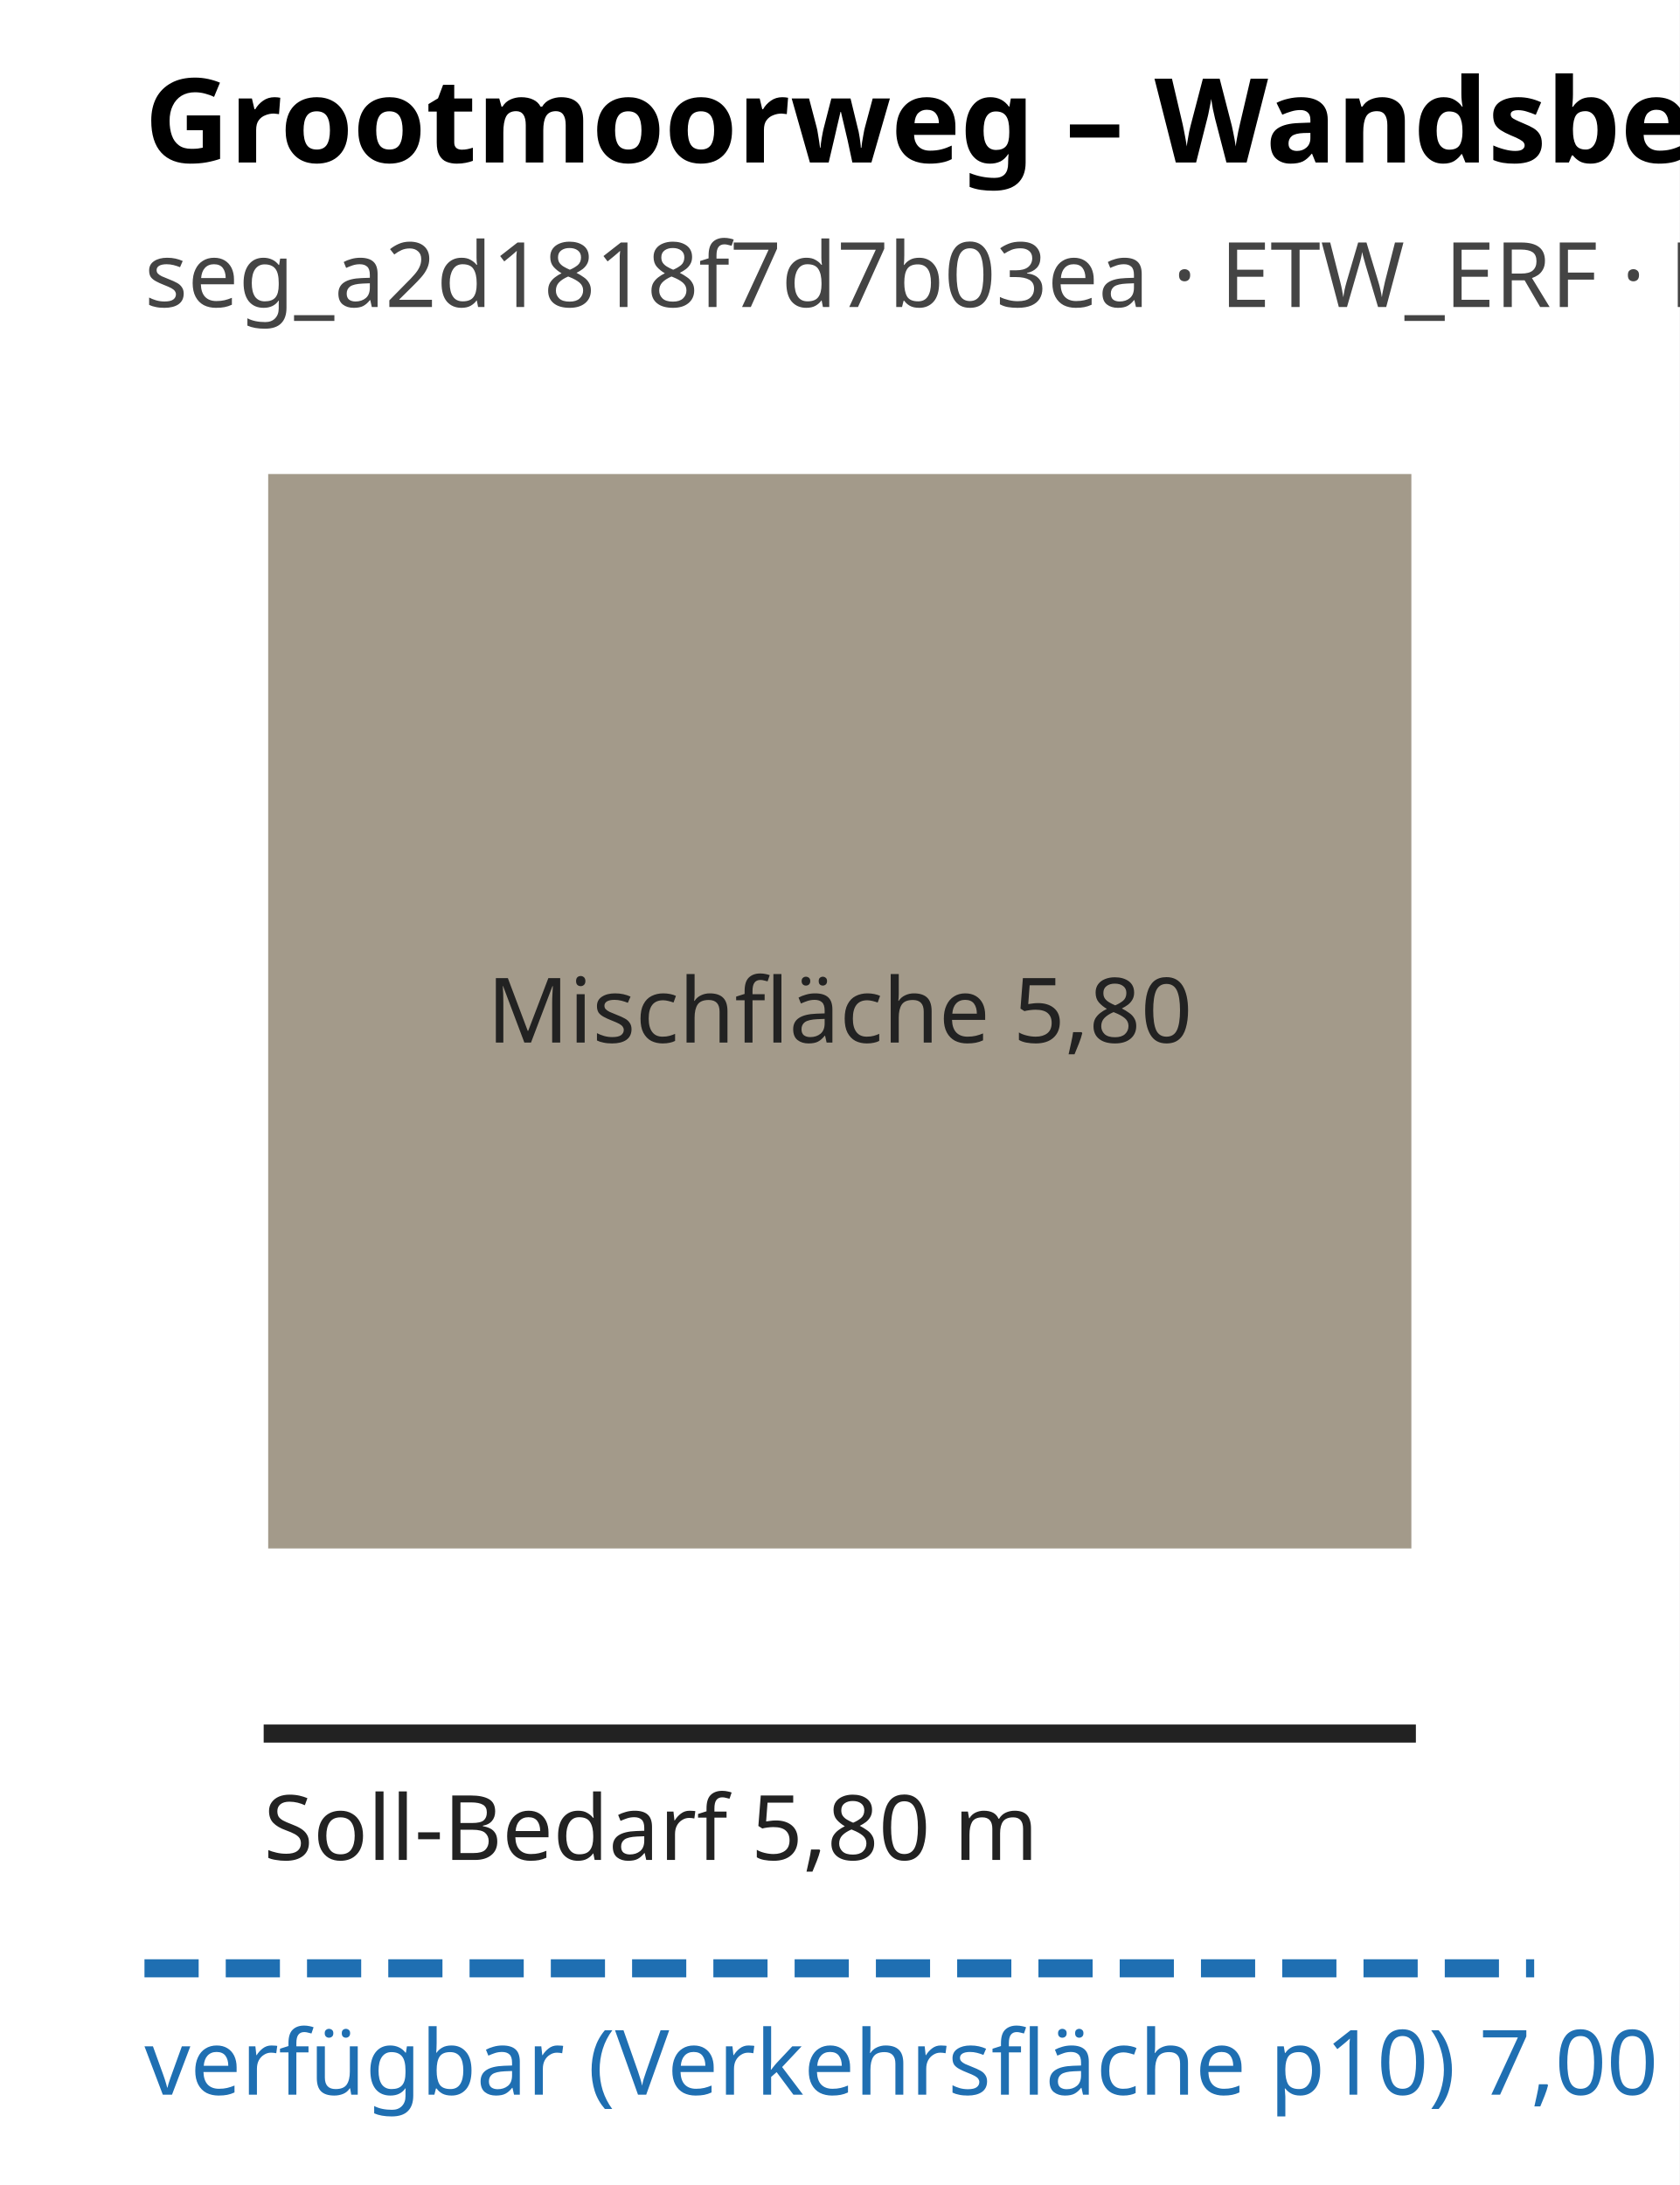
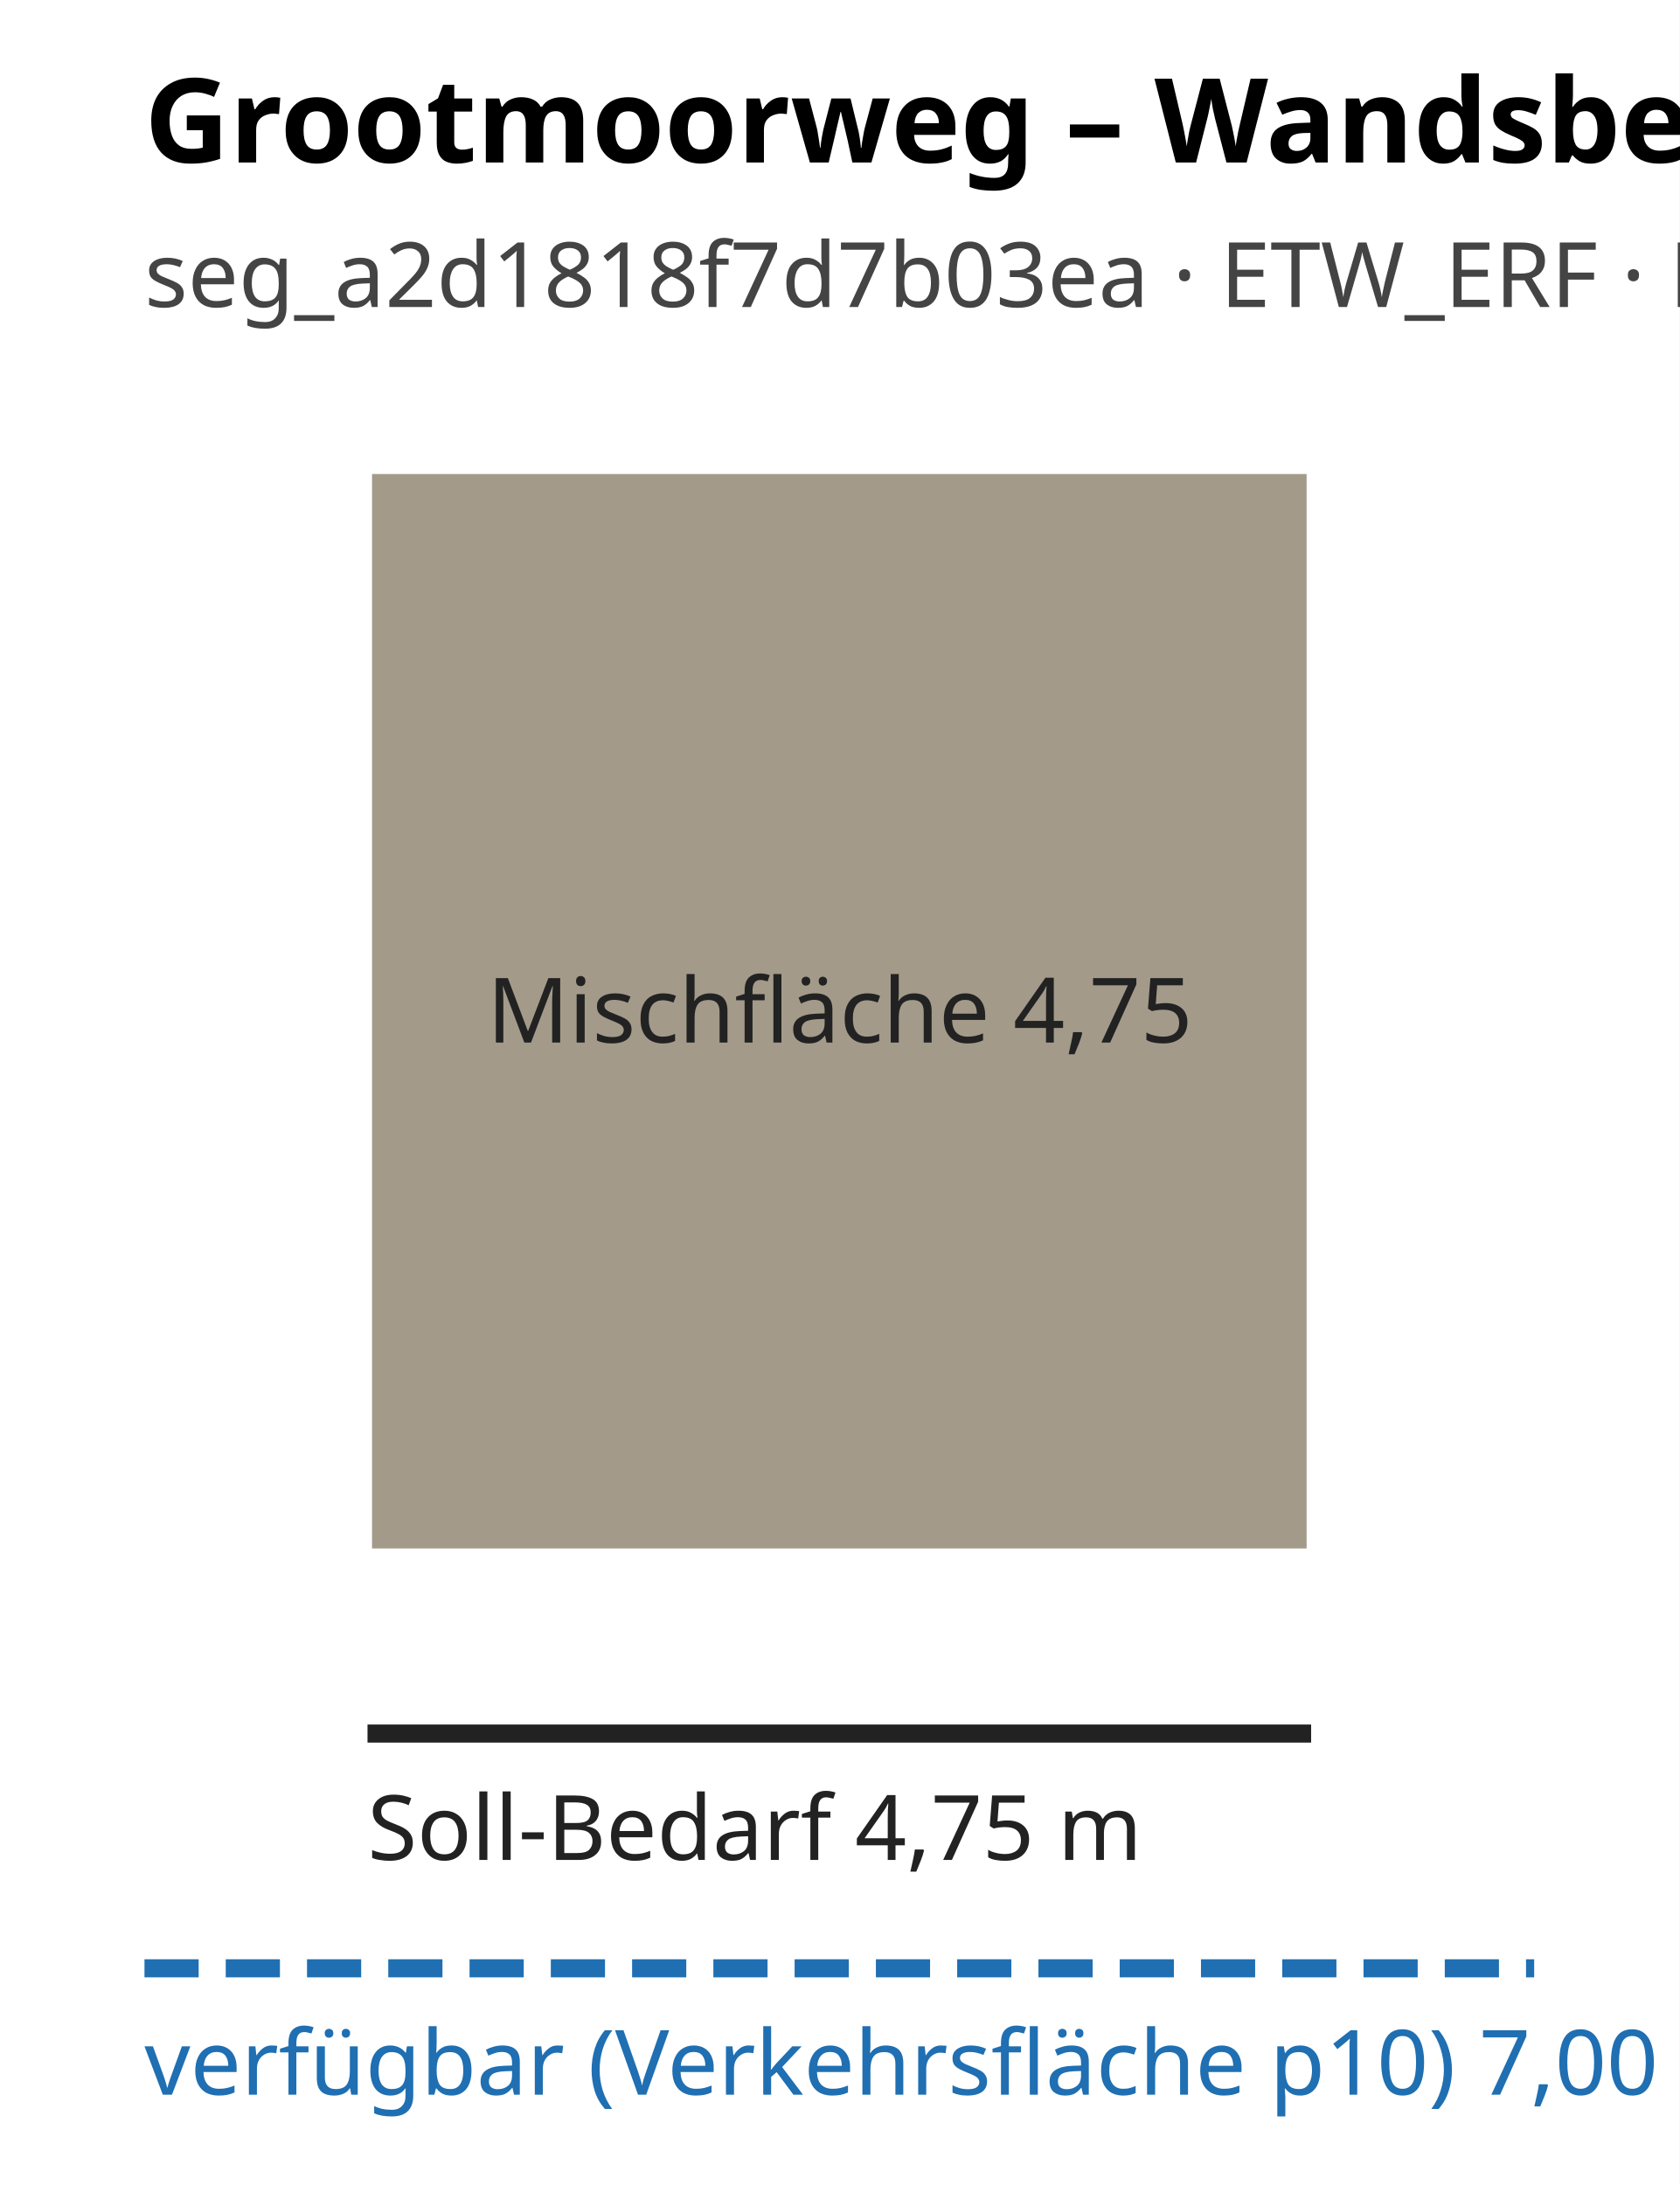
<svg xmlns="http://www.w3.org/2000/svg" width="186" height="242" viewBox="0 0 186 242" font-family="sans-serif" font-size="10">
  <rect x="0" y="0" width="186" height="242" fill="#ffffff" />
  <text x="16.0" y="18" font-size="13" font-weight="bold">Grootmoorweg – Wandsbek</text>
  <text x="16.0" y="34" fill="#444">seg_a2d1818f7d7b03ea · ETW_ERF · Rad ERSCHL · Mischverkehr · passt</text>
-   <rect x="29.2" y="52.0" width="127.6" height="120.0" fill="#a39a8a" stroke="#ffffff" stroke-width="1" data-element="shared_surface" data-width-m="5.80" />
-   <text x="93.0" y="112.0" text-anchor="middle" dominant-baseline="middle" fill="#222">Mischfläche 5,80</text>
-   <text x="29.2" y="206.0" fill="#222">Soll-Bedarf 5,80 m</text>
-   <line x1="29.2" y1="192.0" x2="156.8" y2="192.0" stroke="#222" stroke-width="2" />
+   <rect x="40.7" y="52.0" width="104.5" height="120.0" fill="#a39a8a" stroke="#ffffff" stroke-width="1" data-element="shared_surface" data-width-m="4.75" />
+   <text x="93.0" y="112.0" text-anchor="middle" dominant-baseline="middle" fill="#222">Mischfläche 4,75</text>
+   <text x="40.7" y="206.0" fill="#222">Soll-Bedarf 4,75 m</text>
+   <line x1="40.7" y1="192.0" x2="145.2" y2="192.0" stroke="#222" stroke-width="2" />
  <line x1="16.0" y1="218.0" x2="169.9" y2="218.0" stroke="#1f6fb2" stroke-width="2" stroke-dasharray="6 3" />
  <text x="16.0" y="232.0" fill="#1f6fb2">verfügbar (Verkehrsfläche p10) 7,00 m</text>
</svg>
